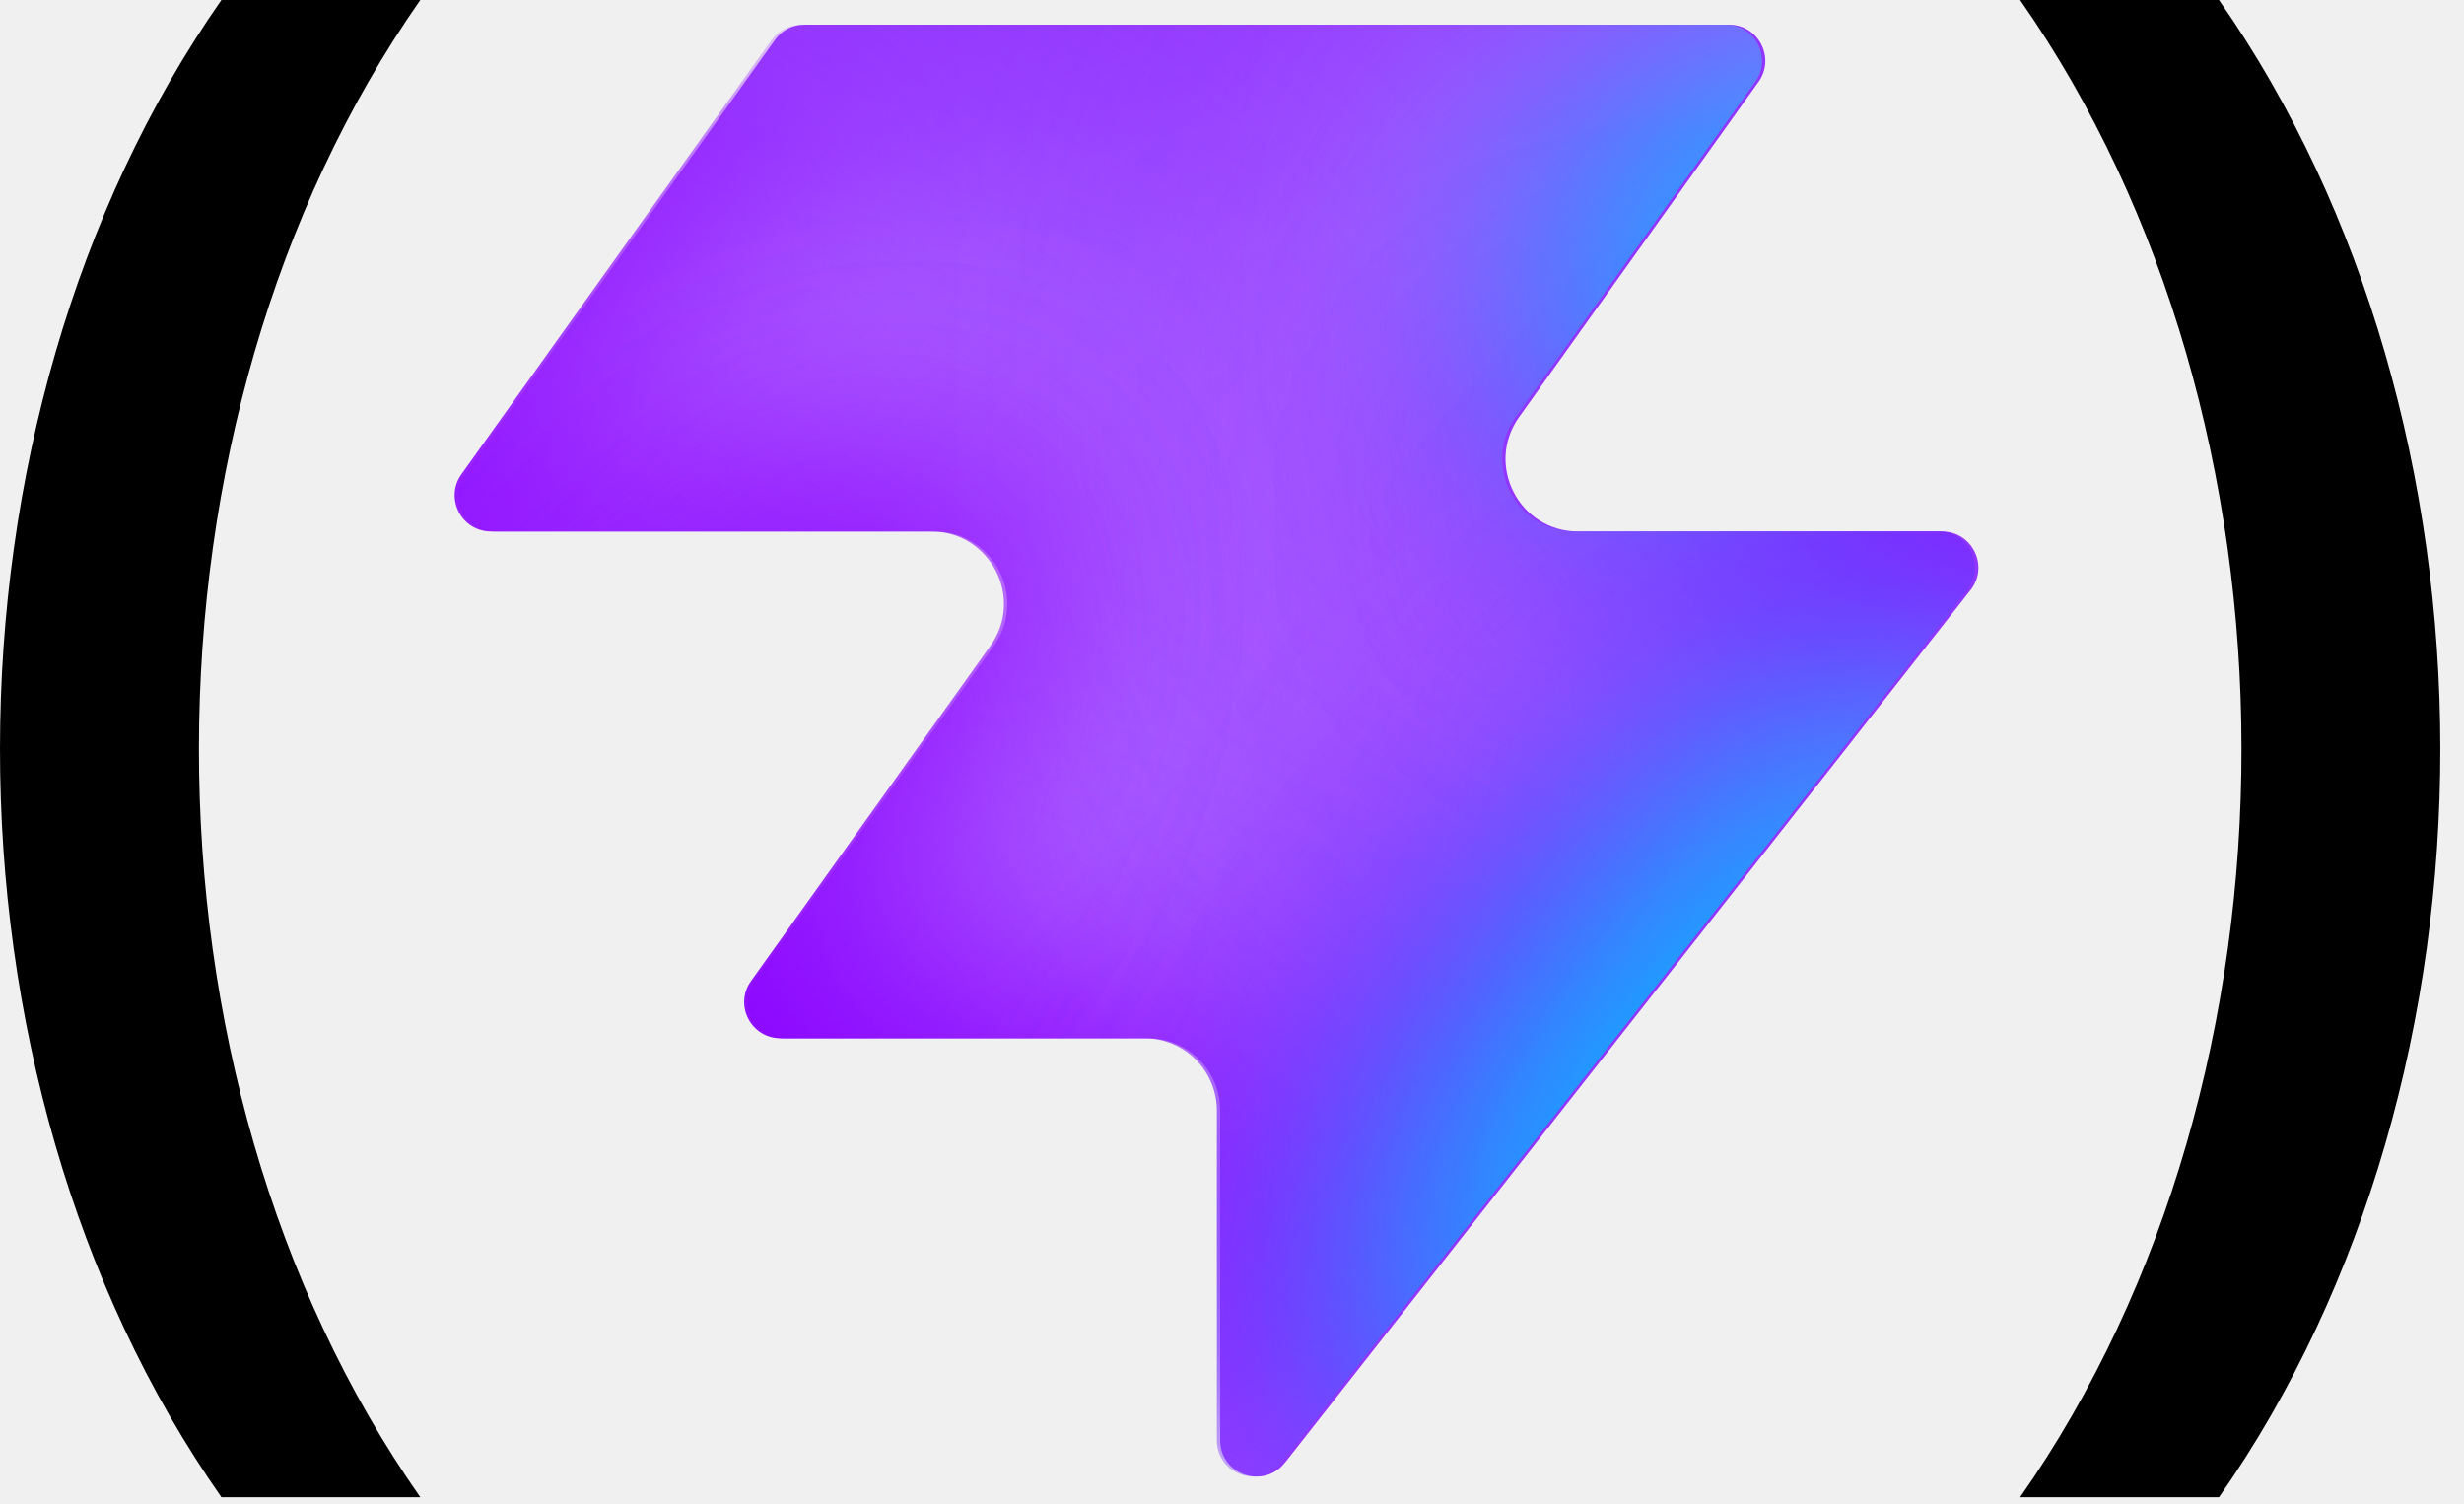
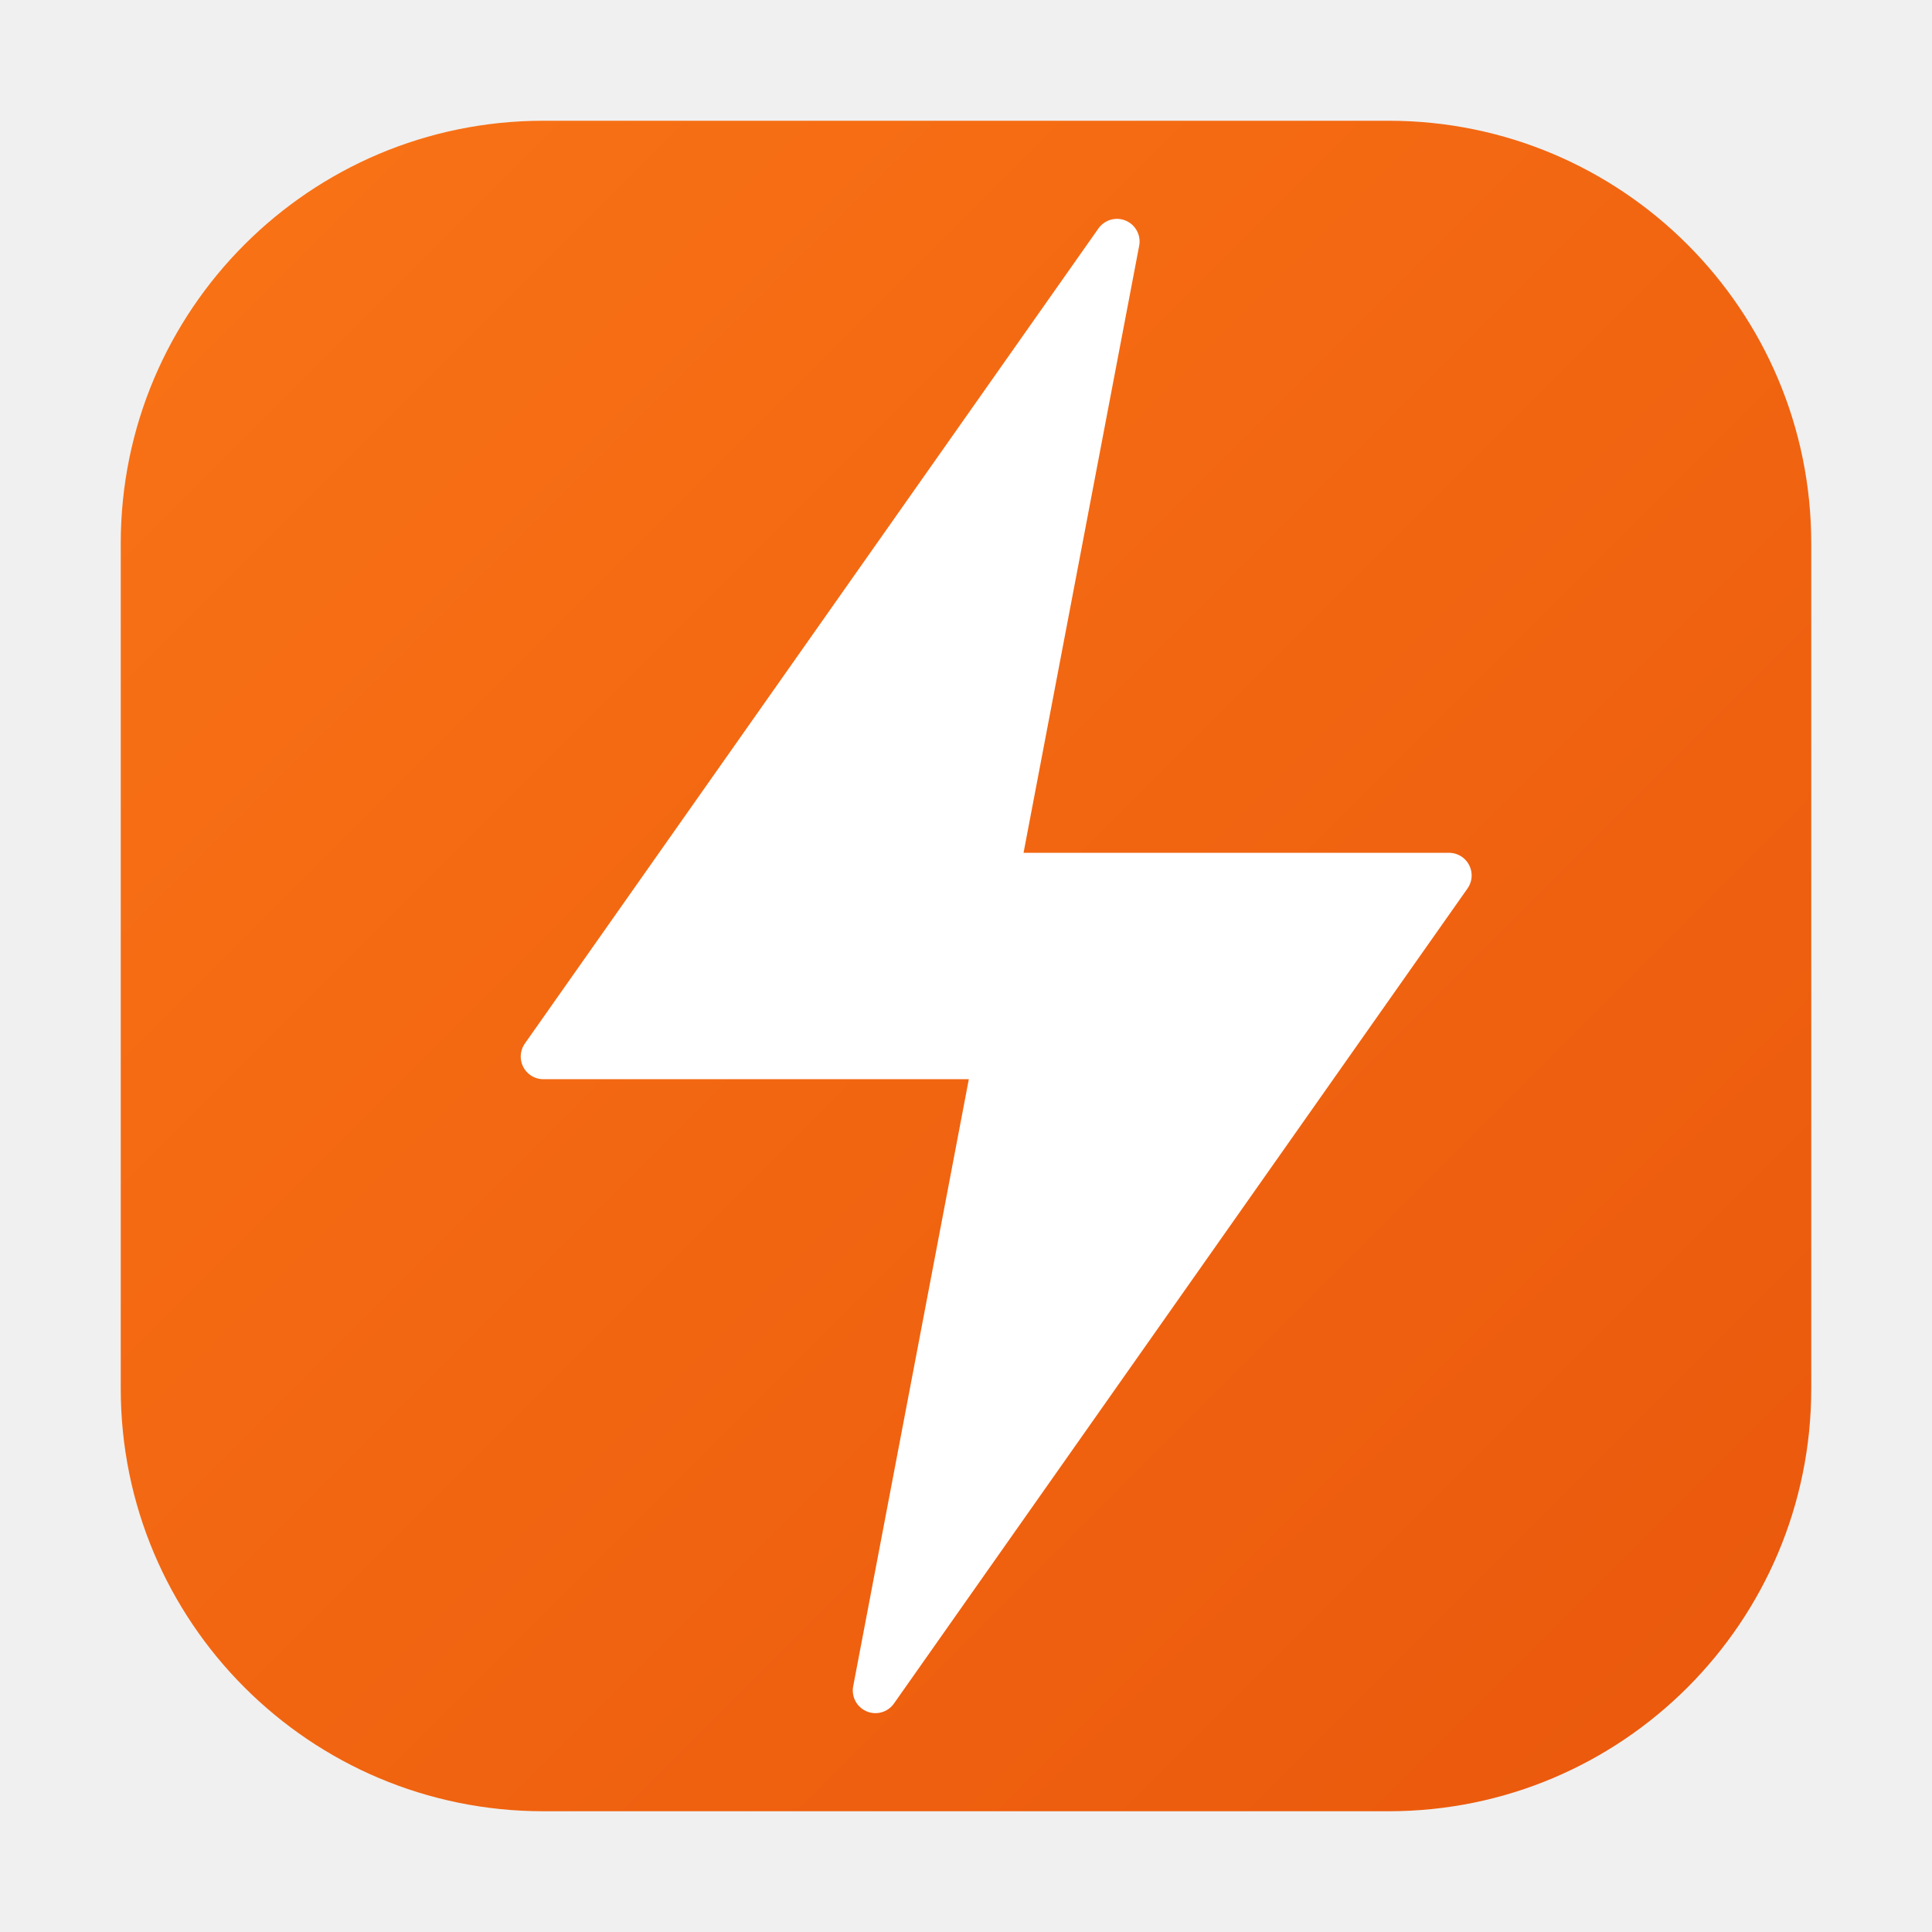
- <svg xmlns="http://www.w3.org/2000/svg" width="77" height="47" fill="none" aria-labelledby="vite-logo-title" viewBox="0 0 77 47">
-   <style>.parenthesis{fill:#000}@media (prefers-color-scheme:dark){.parenthesis{fill:#fff}}</style>
-   <path fill="#9135ff" d="M40.151 45.71c-.663.844-2.02.374-2.02-.699V34.708a2.26 2.26 0 0 0-2.262-2.262H24.493c-.92 0-1.457-1.04-.92-1.788l7.479-10.471c1.07-1.498 0-3.578-1.842-3.578H15.443c-.92 0-1.456-1.04-.92-1.788l9.696-13.576c.213-.297.556-.474.92-.474h28.894c.92 0 1.456 1.04.92 1.788l-7.48 10.472c-1.07 1.497 0 3.578 1.842 3.578h11.376c.944 0 1.474 1.087.89 1.83L40.153 45.712z" />
-   <mask id="a" width="48" height="47" x="14" y="0" maskUnits="userSpaceOnUse" style="mask-type:alpha">
-     <path fill="#000" d="M40.047 45.71c-.663.843-2.02.374-2.02-.699V34.708a2.26 2.26 0 0 0-2.262-2.262H24.389c-.92 0-1.457-1.04-.92-1.788l7.479-10.472c1.07-1.497 0-3.578-1.842-3.578H15.34c-.92 0-1.456-1.04-.92-1.788l9.696-13.575c.213-.297.556-.474.92-.474H53.93c.92 0 1.456 1.04.92 1.788L47.37 13.03c-1.07 1.498 0 3.578 1.842 3.578h11.376c.944 0 1.474 1.088.89 1.831L40.049 45.712z" />
-   </mask>
-   <g mask="url(#a)">
-     <g filter="url(#b)">
-       <ellipse cx="5.508" cy="14.704" fill="#eee6ff" rx="5.508" ry="14.704" transform="rotate(269.814 20.96 11.29)scale(-1 1)" />
-     </g>
-     <g filter="url(#c)">
-       <ellipse cx="10.399" cy="29.851" fill="#eee6ff" rx="10.399" ry="29.851" transform="rotate(89.814 -16.902 -8.275)scale(1 -1)" />
-     </g>
-     <g filter="url(#d)">
-       <ellipse cx="5.508" cy="30.487" fill="#8900ff" rx="5.508" ry="30.487" transform="rotate(89.814 -19.197 -7.127)scale(1 -1)" />
-     </g>
-     <g filter="url(#e)">
-       <ellipse cx="5.508" cy="30.599" fill="#8900ff" rx="5.508" ry="30.599" transform="rotate(89.814 -25.928 4.177)scale(1 -1)" />
-     </g>
-     <g filter="url(#f)">
-       <ellipse cx="5.508" cy="30.599" fill="#8900ff" rx="5.508" ry="30.599" transform="rotate(89.814 -25.738 5.52)scale(1 -1)" />
-     </g>
-     <g filter="url(#g)">
-       <ellipse cx="14.072" cy="22.078" fill="#eee6ff" rx="14.072" ry="22.078" transform="rotate(93.35 31.245 55.578)scale(-1 1)" />
-     </g>
-     <g filter="url(#h)">
-       <ellipse cx="3.47" cy="21.501" fill="#8900ff" rx="3.47" ry="21.501" transform="rotate(89.009 35.419 55.202)scale(-1 1)" />
-     </g>
-     <g filter="url(#i)">
-       <ellipse cx="3.47" cy="21.501" fill="#8900ff" rx="3.47" ry="21.501" transform="rotate(89.009 35.419 55.202)scale(-1 1)" />
-     </g>
-     <g filter="url(#j)">
-       <ellipse cx="14.592" cy="9.743" fill="#8900ff" rx="4.407" ry="29.108" transform="rotate(39.51 14.592 9.743)" />
-     </g>
-     <g filter="url(#k)">
-       <ellipse cx="61.728" cy="-5.321" fill="#8900ff" rx="4.407" ry="29.108" transform="rotate(37.892 61.728 -5.32)" />
-     </g>
-     <g filter="url(#l)">
-       <ellipse cx="55.618" cy="7.104" fill="#00c2ff" rx="5.971" ry="9.665" transform="rotate(37.892 55.618 7.104)" />
-     </g>
-     <g filter="url(#m)">
-       <ellipse cx="12.326" cy="39.103" fill="#8900ff" rx="4.407" ry="29.108" transform="rotate(37.892 12.326 39.103)" />
-     </g>
-     <g filter="url(#n)">
-       <ellipse cx="12.326" cy="39.103" fill="#8900ff" rx="4.407" ry="29.108" transform="rotate(37.892 12.326 39.103)" />
-     </g>
-     <g filter="url(#o)">
-       <ellipse cx="49.857" cy="30.678" fill="#8900ff" rx="4.407" ry="29.108" transform="rotate(37.892 49.857 30.678)" />
-     </g>
-     <g filter="url(#p)">
-       <ellipse cx="52.623" cy="33.171" fill="#00c2ff" rx="5.971" ry="15.297" transform="rotate(37.892 52.623 33.17)" />
-     </g>
-   </g>
-   <path d="M6.919 0c-9.198 13.166-9.252 33.575 0 46.789h6.215c-9.25-13.214-9.196-33.623 0-46.789zm62.424 0h-6.215c9.198 13.166 9.252 33.575 0 46.789h6.215c9.25-13.214 9.196-33.623 0-46.789" class="parenthesis" />
+ <svg xmlns="http://www.w3.org/2000/svg" viewBox="0 0 256 256" width="256" height="256">
  <defs>
-     <filter id="b" width="60.045" height="41.654" x="-5.564" y="16.92" color-interpolation-filters="sRGB" filterUnits="userSpaceOnUse">
-       <feFlood flood-opacity="0" result="BackgroundImageFix" />
-       <feBlend in="SourceGraphic" in2="BackgroundImageFix" result="shape" />
-       <feGaussianBlur result="effect1_foregroundBlur_2002_17286" stdDeviation="7.659" />
-     </filter>
-     <filter id="c" width="90.34" height="51.437" x="-40.407" y="-6.762" color-interpolation-filters="sRGB" filterUnits="userSpaceOnUse">
-       <feFlood flood-opacity="0" result="BackgroundImageFix" />
-       <feBlend in="SourceGraphic" in2="BackgroundImageFix" result="shape" />
-       <feGaussianBlur result="effect1_foregroundBlur_2002_17286" stdDeviation="7.659" />
-     </filter>
-     <filter id="d" width="79.355" height="29.4" x="-35.435" y="2.801" color-interpolation-filters="sRGB" filterUnits="userSpaceOnUse">
-       <feFlood flood-opacity="0" result="BackgroundImageFix" />
-       <feBlend in="SourceGraphic" in2="BackgroundImageFix" result="shape" />
-       <feGaussianBlur result="effect1_foregroundBlur_2002_17286" stdDeviation="4.596" />
-     </filter>
-     <filter id="e" width="79.579" height="29.4" x="-30.84" y="20.8" color-interpolation-filters="sRGB" filterUnits="userSpaceOnUse">
-       <feFlood flood-opacity="0" result="BackgroundImageFix" />
-       <feBlend in="SourceGraphic" in2="BackgroundImageFix" result="shape" />
-       <feGaussianBlur result="effect1_foregroundBlur_2002_17286" stdDeviation="4.596" />
-     </filter>
-     <filter id="f" width="79.579" height="29.4" x="-29.307" y="21.949" color-interpolation-filters="sRGB" filterUnits="userSpaceOnUse">
-       <feFlood flood-opacity="0" result="BackgroundImageFix" />
-       <feBlend in="SourceGraphic" in2="BackgroundImageFix" result="shape" />
-       <feGaussianBlur result="effect1_foregroundBlur_2002_17286" stdDeviation="4.596" />
-     </filter>
-     <filter id="g" width="74.749" height="58.852" x="29.961" y="-17.13" color-interpolation-filters="sRGB" filterUnits="userSpaceOnUse">
-       <feFlood flood-opacity="0" result="BackgroundImageFix" />
-       <feBlend in="SourceGraphic" in2="BackgroundImageFix" result="shape" />
-       <feGaussianBlur result="effect1_foregroundBlur_2002_17286" stdDeviation="7.659" />
-     </filter>
-     <filter id="h" width="61.377" height="25.362" x="37.754" y="3.055" color-interpolation-filters="sRGB" filterUnits="userSpaceOnUse">
-       <feFlood flood-opacity="0" result="BackgroundImageFix" />
-       <feBlend in="SourceGraphic" in2="BackgroundImageFix" result="shape" />
-       <feGaussianBlur result="effect1_foregroundBlur_2002_17286" stdDeviation="4.596" />
-     </filter>
-     <filter id="i" width="61.377" height="25.362" x="37.754" y="3.055" color-interpolation-filters="sRGB" filterUnits="userSpaceOnUse">
-       <feFlood flood-opacity="0" result="BackgroundImageFix" />
-       <feBlend in="SourceGraphic" in2="BackgroundImageFix" result="shape" />
-       <feGaussianBlur result="effect1_foregroundBlur_2002_17286" stdDeviation="4.596" />
-     </filter>
-     <filter id="j" width="56.045" height="63.649" x="-13.43" y="-22.082" color-interpolation-filters="sRGB" filterUnits="userSpaceOnUse">
-       <feFlood flood-opacity="0" result="BackgroundImageFix" />
-       <feBlend in="SourceGraphic" in2="BackgroundImageFix" result="shape" />
-       <feGaussianBlur result="effect1_foregroundBlur_2002_17286" stdDeviation="4.596" />
-     </filter>
-     <filter id="k" width="54.814" height="64.646" x="34.321" y="-37.644" color-interpolation-filters="sRGB" filterUnits="userSpaceOnUse">
-       <feFlood flood-opacity="0" result="BackgroundImageFix" />
-       <feBlend in="SourceGraphic" in2="BackgroundImageFix" result="shape" />
-       <feGaussianBlur result="effect1_foregroundBlur_2002_17286" stdDeviation="4.596" />
-     </filter>
-     <filter id="l" width="33.541" height="35.313" x="38.847" y="-10.552" color-interpolation-filters="sRGB" filterUnits="userSpaceOnUse">
-       <feFlood flood-opacity="0" result="BackgroundImageFix" />
-       <feBlend in="SourceGraphic" in2="BackgroundImageFix" result="shape" />
-       <feGaussianBlur result="effect1_foregroundBlur_2002_17286" stdDeviation="4.596" />
-     </filter>
-     <filter id="m" width="54.814" height="64.646" x="-15.081" y="6.78" color-interpolation-filters="sRGB" filterUnits="userSpaceOnUse">
-       <feFlood flood-opacity="0" result="BackgroundImageFix" />
-       <feBlend in="SourceGraphic" in2="BackgroundImageFix" result="shape" />
-       <feGaussianBlur result="effect1_foregroundBlur_2002_17286" stdDeviation="4.596" />
-     </filter>
-     <filter id="n" width="54.814" height="64.646" x="-15.081" y="6.78" color-interpolation-filters="sRGB" filterUnits="userSpaceOnUse">
-       <feFlood flood-opacity="0" result="BackgroundImageFix" />
-       <feBlend in="SourceGraphic" in2="BackgroundImageFix" result="shape" />
-       <feGaussianBlur result="effect1_foregroundBlur_2002_17286" stdDeviation="4.596" />
-     </filter>
-     <filter id="o" width="54.814" height="64.646" x="22.45" y="-1.645" color-interpolation-filters="sRGB" filterUnits="userSpaceOnUse">
-       <feFlood flood-opacity="0" result="BackgroundImageFix" />
-       <feBlend in="SourceGraphic" in2="BackgroundImageFix" result="shape" />
-       <feGaussianBlur result="effect1_foregroundBlur_2002_17286" stdDeviation="4.596" />
-     </filter>
-     <filter id="p" width="39.409" height="43.623" x="32.919" y="11.36" color-interpolation-filters="sRGB" filterUnits="userSpaceOnUse">
-       <feFlood flood-opacity="0" result="BackgroundImageFix" />
-       <feBlend in="SourceGraphic" in2="BackgroundImageFix" result="shape" />
-       <feGaussianBlur result="effect1_foregroundBlur_2002_17286" stdDeviation="4.596" />
-     </filter>
+     <linearGradient id="fptGradient" x1="0%" y1="0%" x2="100%" y2="100%">
+       <stop offset="0%" stop-color="#f97316" />
+       <stop offset="100%" stop-color="#ea580c" />
+     </linearGradient>
  </defs>
+   <rect x="16" y="16" width="224" height="224" rx="56" fill="url(#fptGradient)" />
+   <path d="M148 32L72 140H132L116 224L192 116H132L148 32Z" fill="#ffffff" stroke="#ffffff" stroke-width="6" stroke-linejoin="round" />
</svg>
